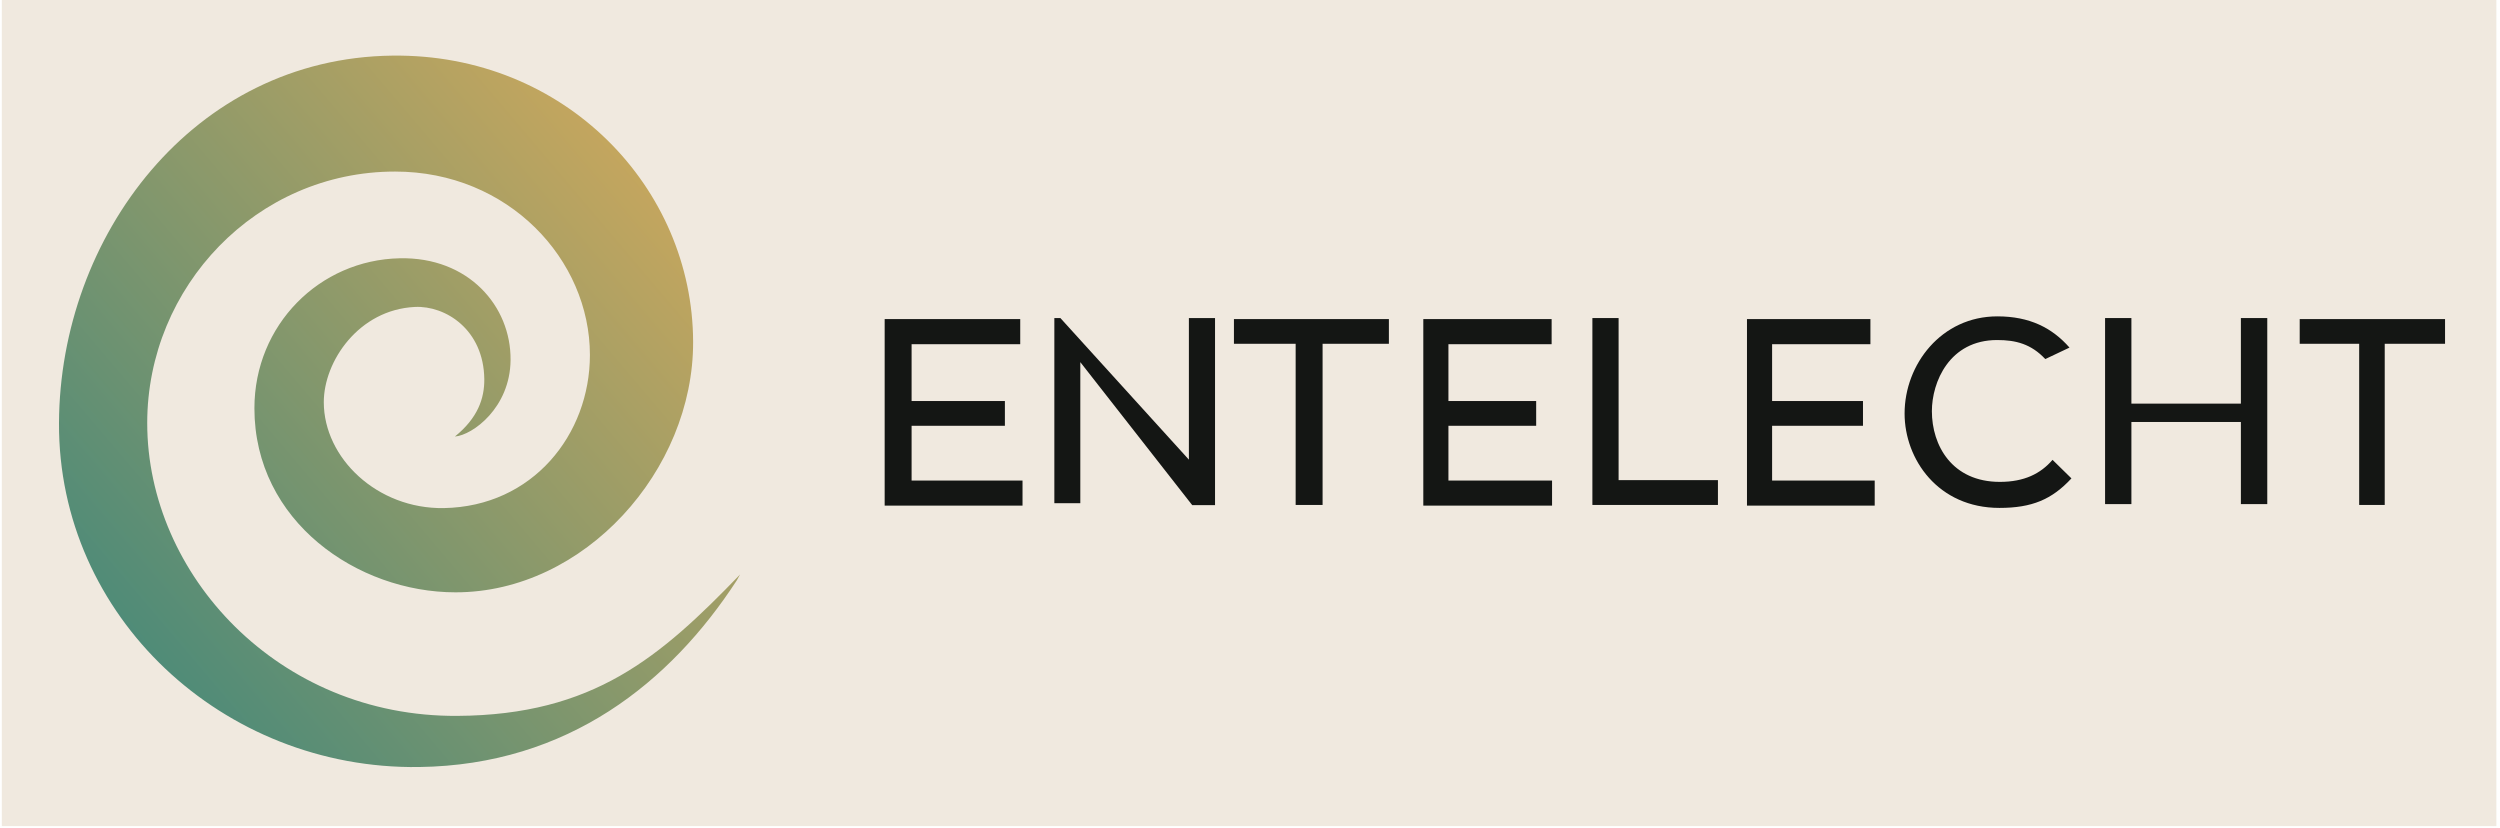
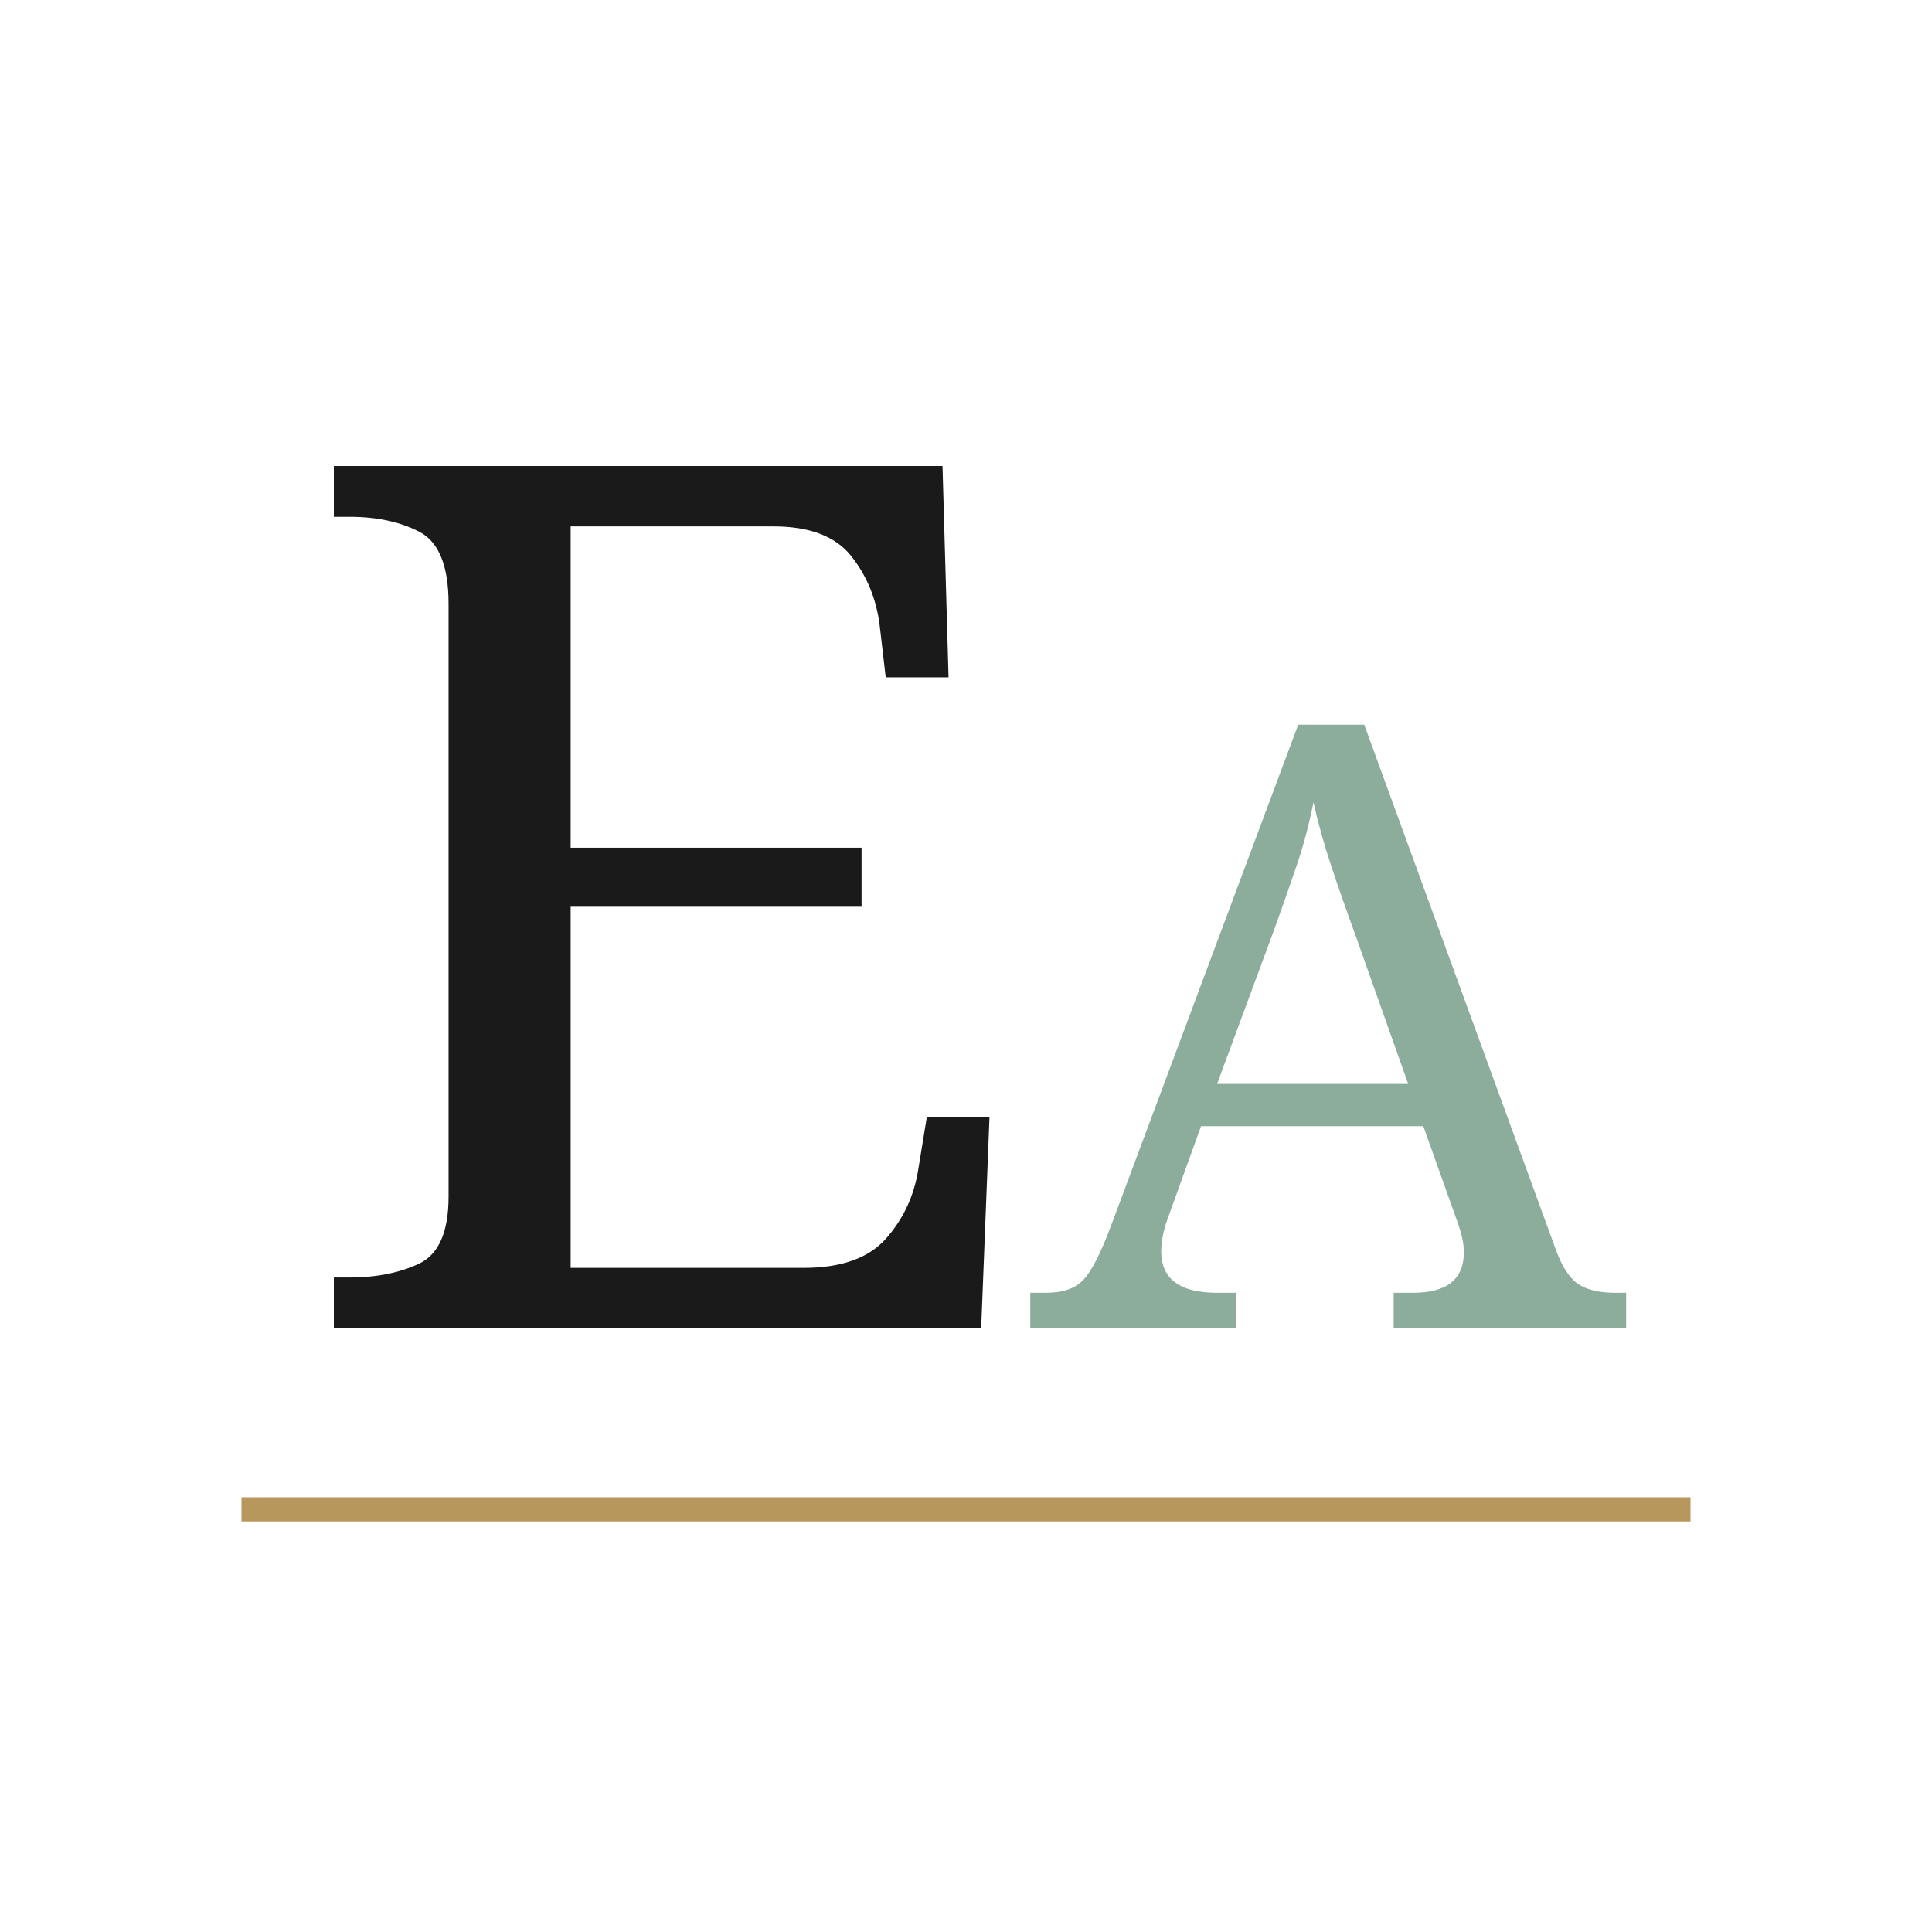
- <svg xmlns="http://www.w3.org/2000/svg" width="414" height="137" fill="none" viewBox="0 0 414 137">
-   <path d="m413.4 0h-413.1v136.8h413.1v-136.8z" fill="#F0E9DF" />
-   <path d="m146.5 52.84h22.45v4.16h-17.99v9.41h15.45v4.1h-15.45v9.07h18.37v4.15h-22.83v-30.89z" fill="#141614" />
-   <path d="m175.6 52.67 21.28 23.45v-23.45h4.33v30.98h-3.78l-18.53-23.68v23.36h-4.3v-30.66h1z" fill="#141614" />
-   <path d="m230 52.84v4.09h-10.98v26.69h-4.46v-26.69h-10.22v-4.09h25.66z" fill="#141614" />
-   <path d="m235.7 52.84h21.25v4.16h-17.09v9.41h14.53v4.1h-14.53v9.07h17.16v4.15h-21.32v-30.89z" fill="#141614" />
-   <path d="m263.7 52.67h4.34v26.84h16.45v4.11h-20.79v-30.95z" fill="#141614" />
-   <path d="m289.3 52.84h20.44v4.16h-16.28v9.41h15.05v4.1h-15.05v9.07h16.99v4.15h-21.15v-30.89z" fill="#141614" />
-   <path d="m338.7 59.46c-2.35-2.5-4.88-3.15-7.97-3.15-7.93 0-10.81 6.98-10.81 11.78 0 5.68 3.33 11.71 11.26 11.71 4.04 0 6.75-1.36 8.72-3.65l3.13 3.07c-3.23 3.49-6.53 4.89-11.92 4.89-10.17 0-15.71-8.06-15.71-15.63 0-8.13 6.08-16.09 15.36-16.09 5.36 0 9.07 1.9 11.95 5.17l-4.01 1.9z" fill="#141614" />
-   <path d="m348.6 52.67h4.36v14.17h18.13v-14.17h4.37v30.81h-4.37v-13.6h-18.13v13.6h-4.36v-30.81z" fill="#141614" />
-   <path d="m404.9 52.84v4.09h-9.99v26.69h-4.23v-26.69h-9.85v-4.09h24.07z" fill="#141614" />
-   <path d="m122 96.13c-10.95 16.82-27.88 30.56-52.61 30.89-32.47 0.44-59.76-24.94-59.62-56.96 0.13-30.89 22.2-60.46 55.2-60.85 28.6-0.35 49.75 21.88 49.81 47.41 0.06 21.24-17.97 41.47-39.34 41.47-16.24 0-33.31-11.73-33.31-30.48 0-13.8 10.78-24.57 24.07-24.84 11.38-0.24 18.44 7.93 18.35 16.86-0.07 7.88-6.28 12.43-9.22 12.66 3.81-3.08 4.9-6.33 4.87-9.51-0.1-8.2-6.41-12.19-11.49-11.95-9.31 0.45-15.09 9.01-15.09 15.77 0 9.25 8.85 17.71 19.86 17.54 14.73-0.25 24.21-12.18 24.21-25.36 0-15.77-13.46-30.37-32.27-30.37-22.94 0-41.04 19.04-41.04 41.65 0 25.07 21.68 48.69 51.36 48.49 22.56-0.14 33.6-9.72 46.82-23.42l-0.56 1z" fill="url(#paint0_linear_2254_21196)" />
-   <defs>
-     <linearGradient id="paint0_linear_2254_21196" x1="13.19" x2="111.1" y1="110.2" y2="27.14" gradientUnits="userSpaceOnUse">
-       <stop stop-color="#45897A" offset="0" />
-       <stop stop-color="#C9A75D" offset="1" />
-     </linearGradient>
-   </defs>
+ <svg xmlns="http://www.w3.org/2000/svg" viewBox="0 0 160 160" fill="none">
+   <text x="55" y="110" text-anchor="middle" font-family="Georgia, serif" font-size="100" font-weight="400" fill="#1A1A1A">E</text>
+   <text x="110" y="110" text-anchor="middle" font-family="Georgia, serif" font-size="70" font-weight="400" fill="#5B8A72" opacity="0.7">A</text>
+   <line x1="20" y1="125" x2="140" y2="125" stroke="#B8975C" stroke-width="2" />
</svg>
